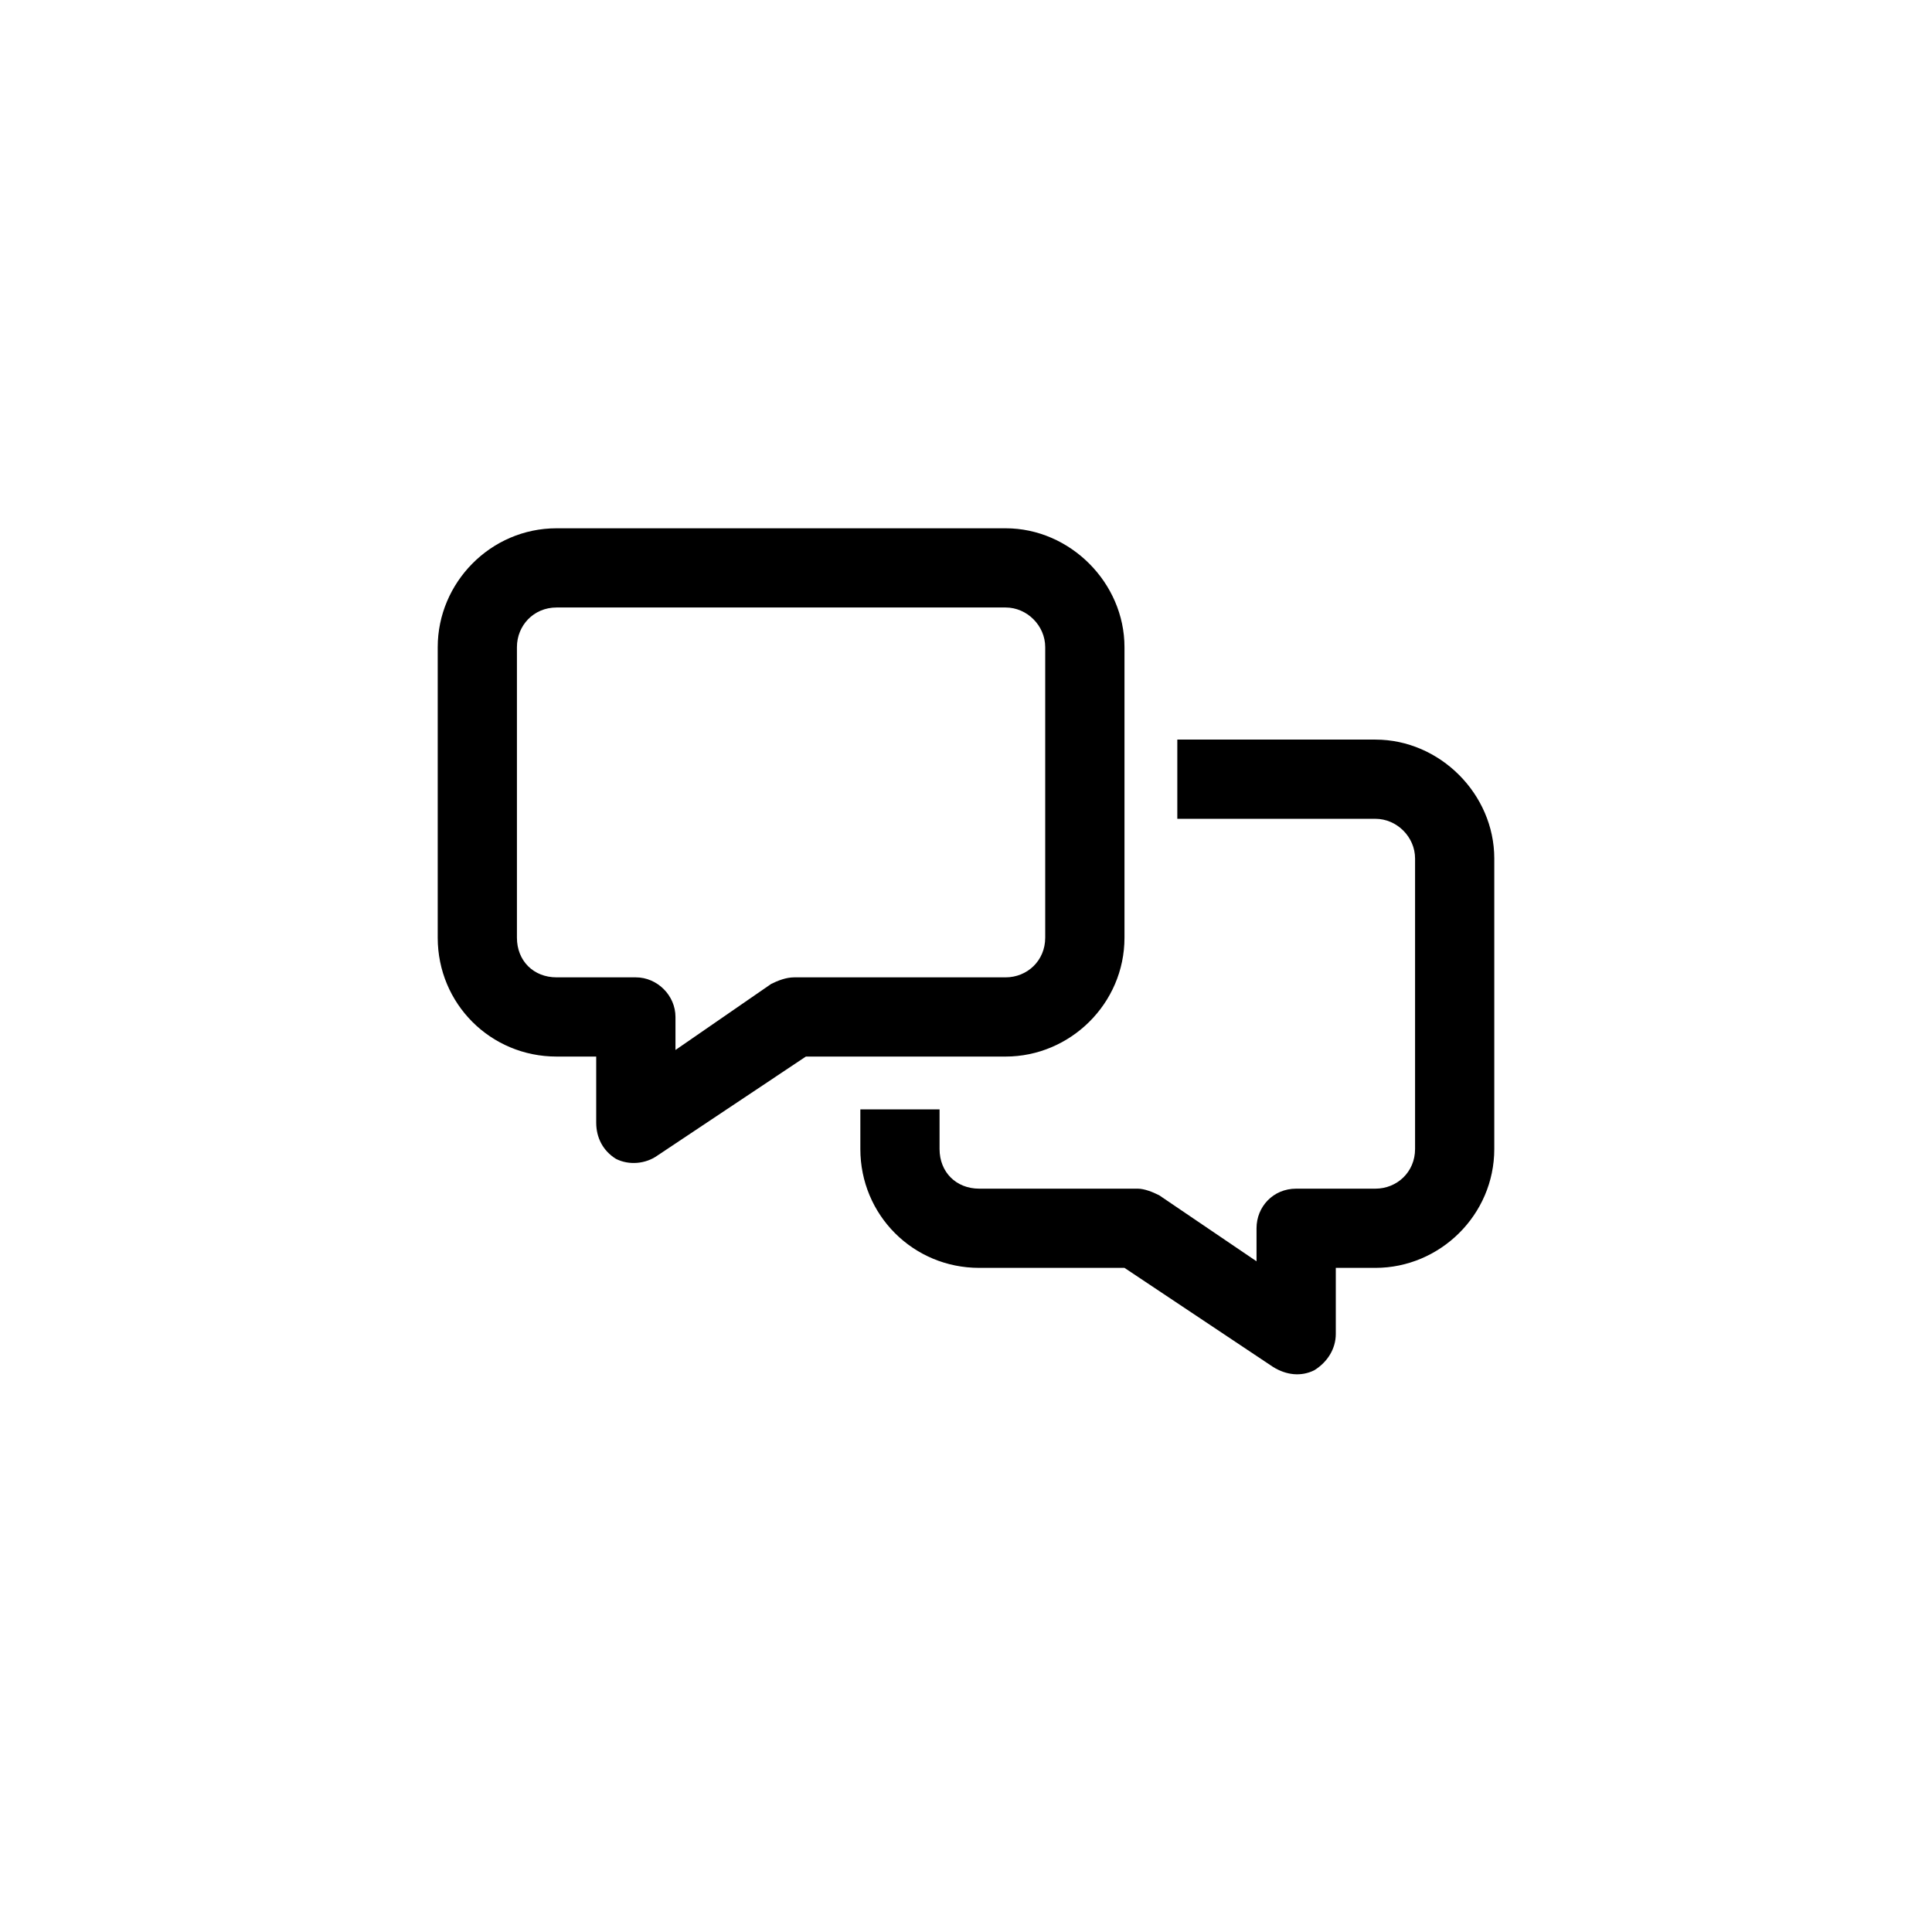
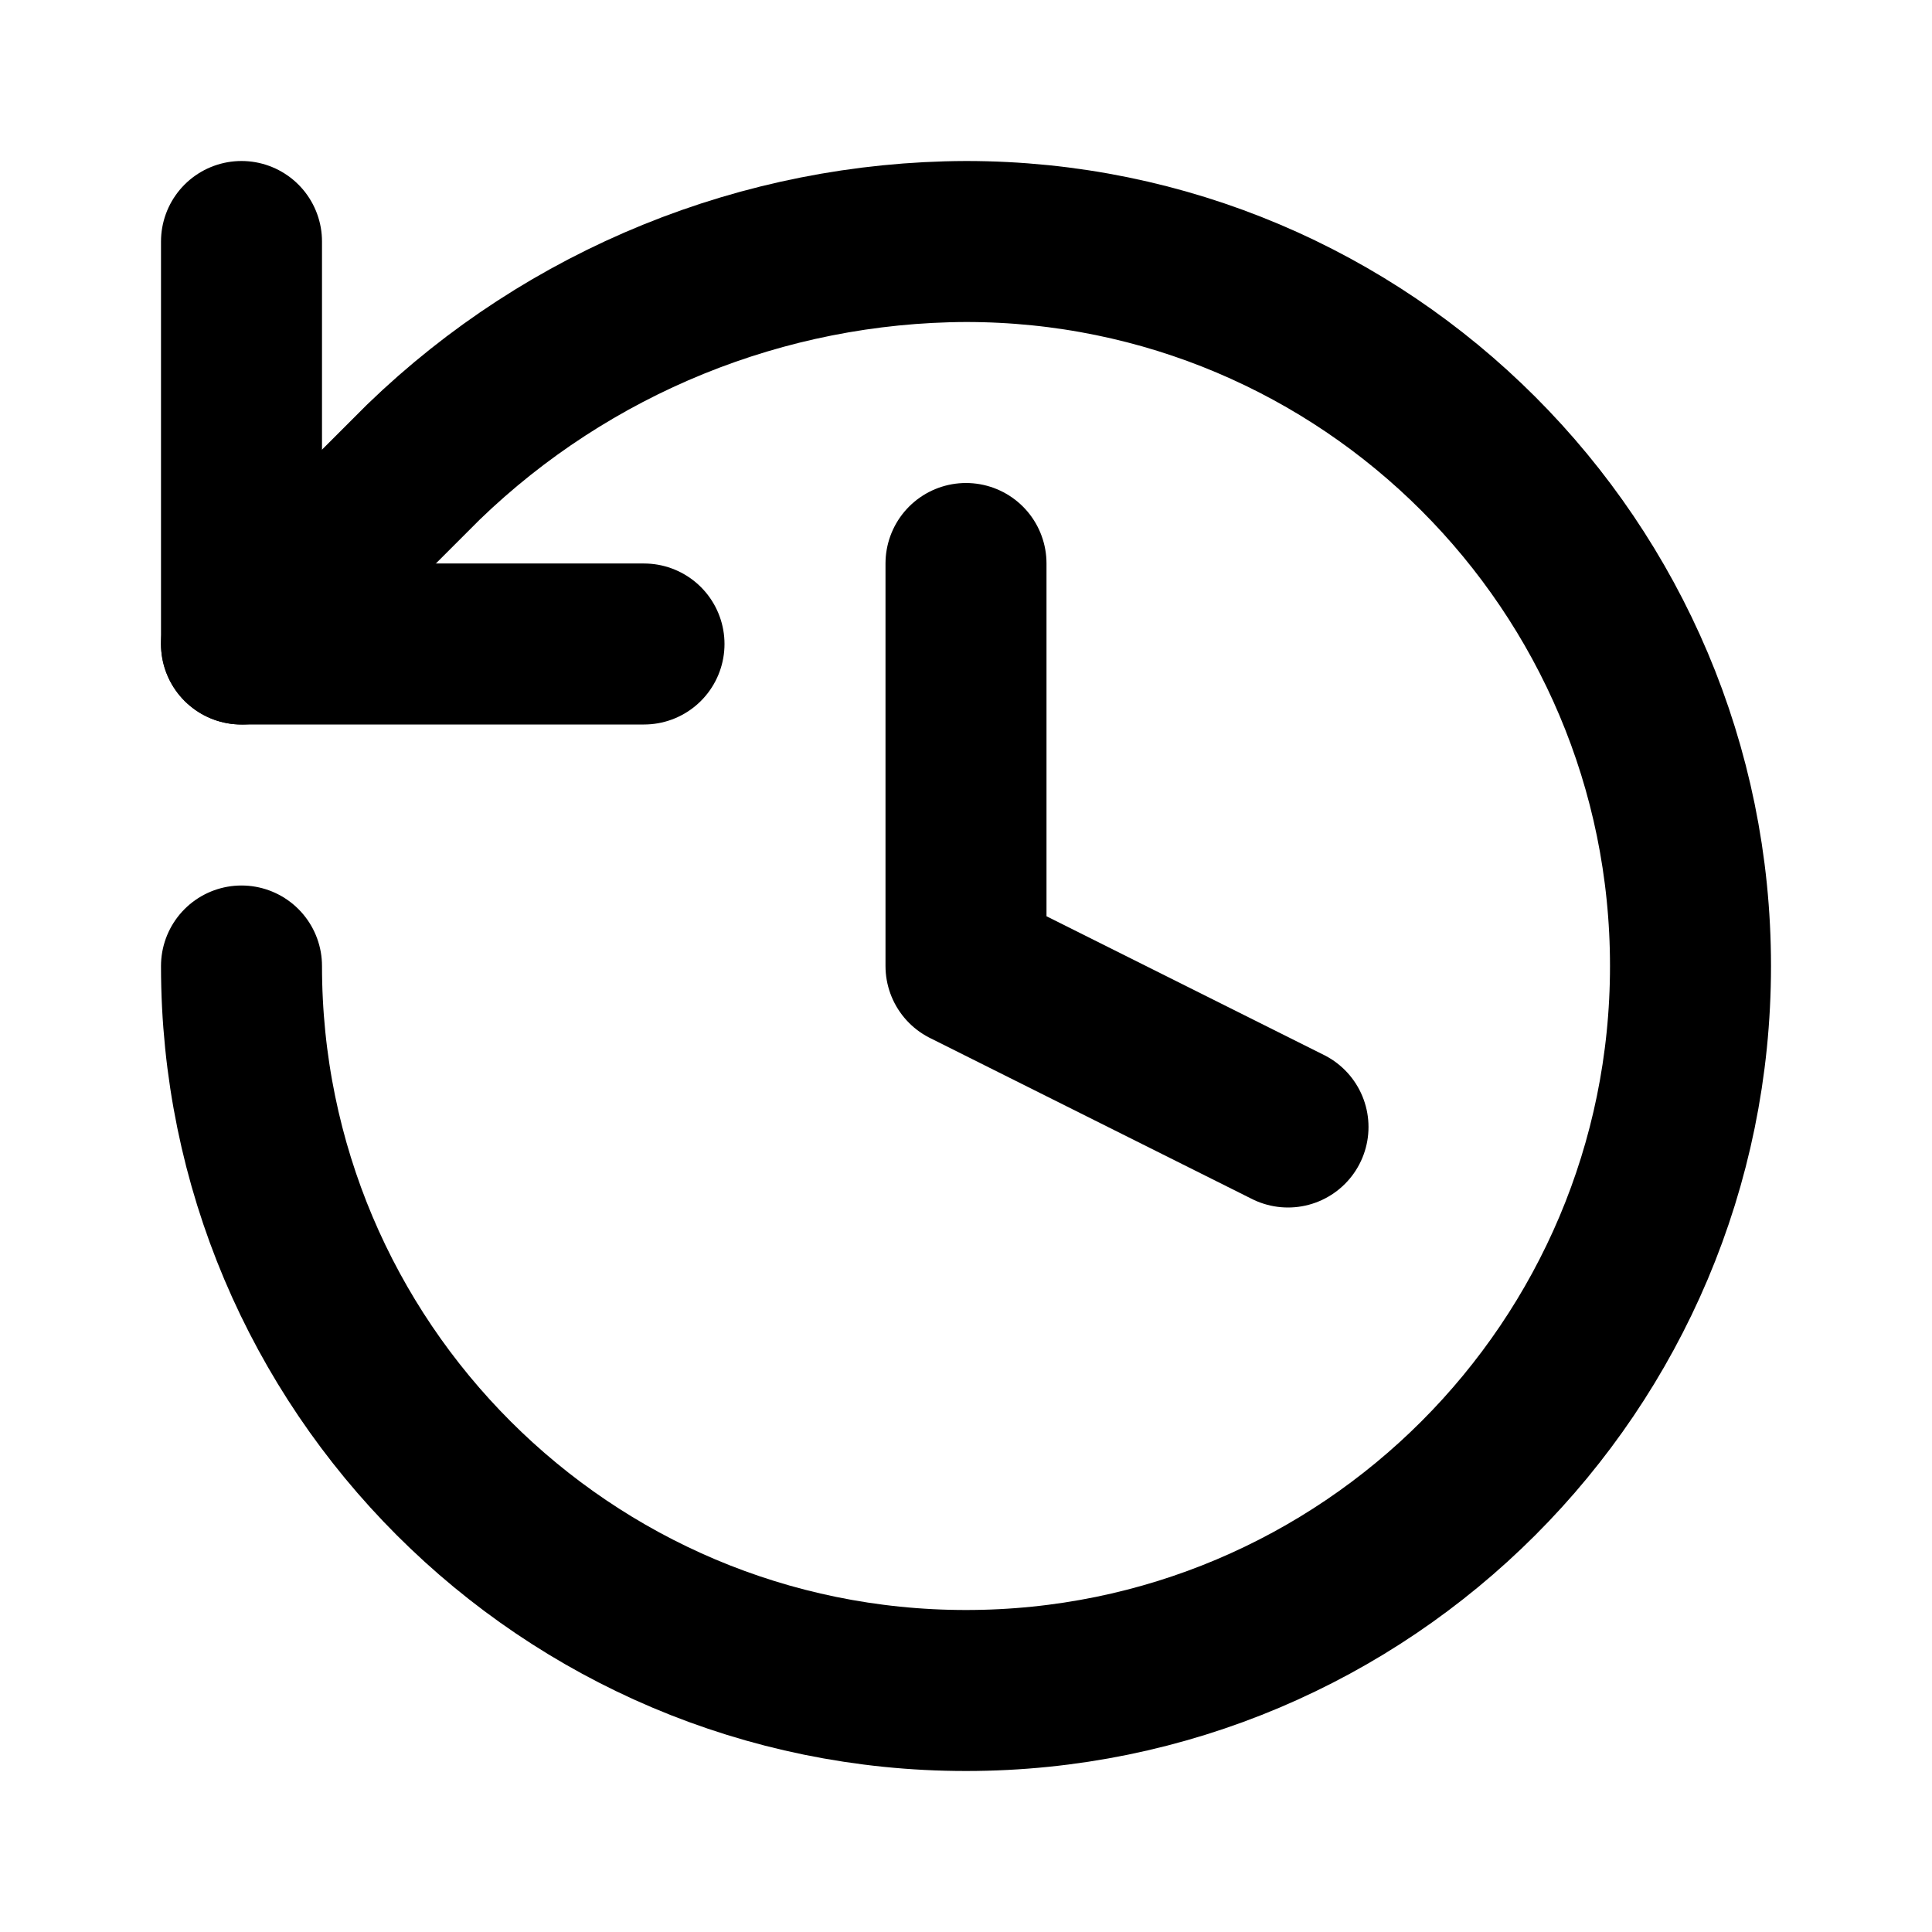
- <svg xmlns="http://www.w3.org/2000/svg" width="32" height="32" viewBox="0 0 32 32" fill="none">
-   <path d="M8.562 10.719V15.531C8.562 15.914 8.836 16.188 9.219 16.188H10.531C10.887 16.188 11.188 16.488 11.188 16.844V17.391L12.773 16.297C12.883 16.242 13.02 16.188 13.156 16.188H16.656C17.012 16.188 17.312 15.914 17.312 15.531V10.719C17.312 10.363 17.012 10.062 16.656 10.062H9.219C8.836 10.062 8.562 10.363 8.562 10.719ZM9.219 8.75H16.656C17.723 8.75 18.625 9.652 18.625 10.719V15.531C18.625 16.625 17.723 17.5 16.656 17.5H13.348L10.887 19.141C10.695 19.277 10.422 19.305 10.203 19.195C9.984 19.059 9.875 18.84 9.875 18.594V17.5H9.219C8.125 17.5 7.25 16.625 7.25 15.531V10.719C7.25 9.652 8.125 8.75 9.219 8.75ZM14.25 19.031V18.375H15.562V19.031C15.562 19.414 15.836 19.688 16.219 19.688H18.844C18.953 19.688 19.09 19.742 19.199 19.797L20.812 20.891V20.344C20.812 19.988 21.086 19.688 21.469 19.688H22.781C23.137 19.688 23.438 19.414 23.438 19.031V14.219C23.438 13.863 23.137 13.562 22.781 13.562H19.5V12.25H22.781C23.848 12.25 24.75 13.152 24.75 14.219V19.031C24.75 20.125 23.848 21 22.781 21H22.125V22.094C22.125 22.34 21.988 22.559 21.77 22.695C21.551 22.805 21.305 22.777 21.086 22.641L18.625 21H16.219C15.125 21 14.25 20.125 14.25 19.031Z" fill="currentColor" />
+ <svg xmlns="http://www.w3.org/2000/svg" width="18" height="18" viewBox="0 0 24 24" fill="none" shape-rendering="geometricPrecision">
+   <g stroke="currentColor" stroke-width="2" stroke-linecap="round" stroke-linejoin="round" fill="none">
+     <path d="M3 12a9 9 0 1 0 9-9 9.75 9.75 0 0 0-6.74 2.74L3 8" />
+     <path d="M3 3v5h5" />
+     <path d="M12 7v5l4 2" />
+   </g>
</svg>
